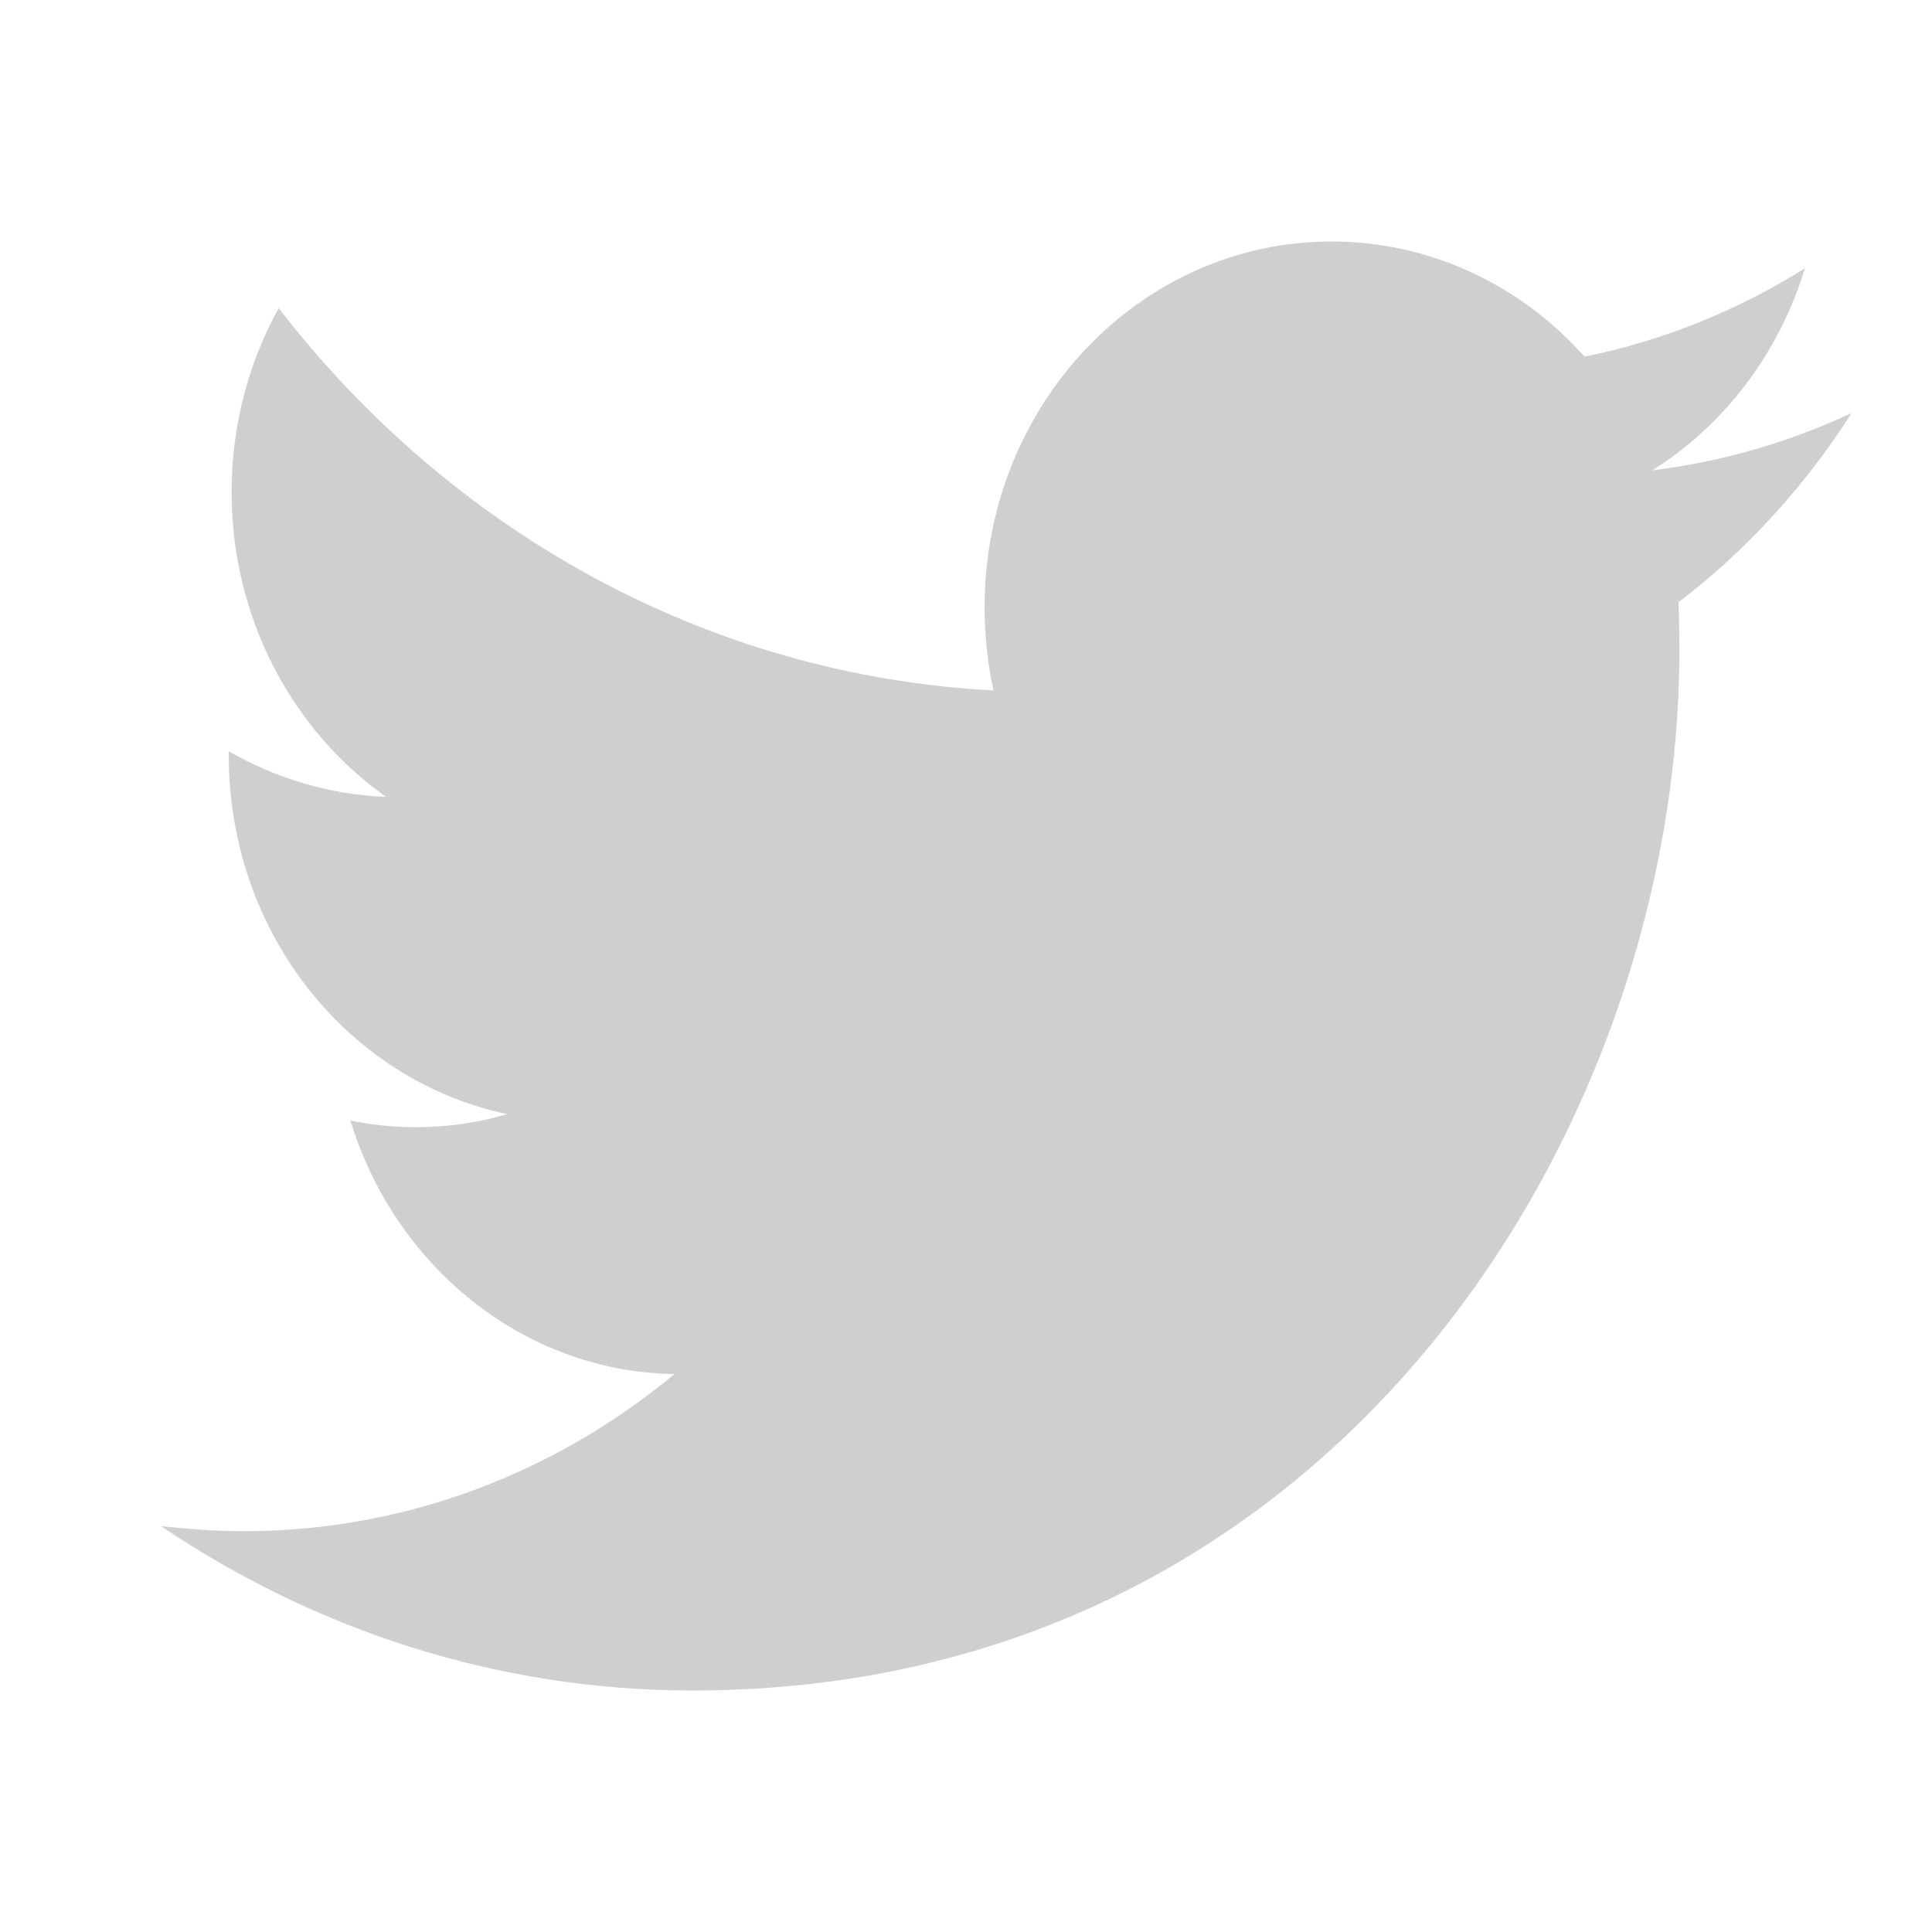
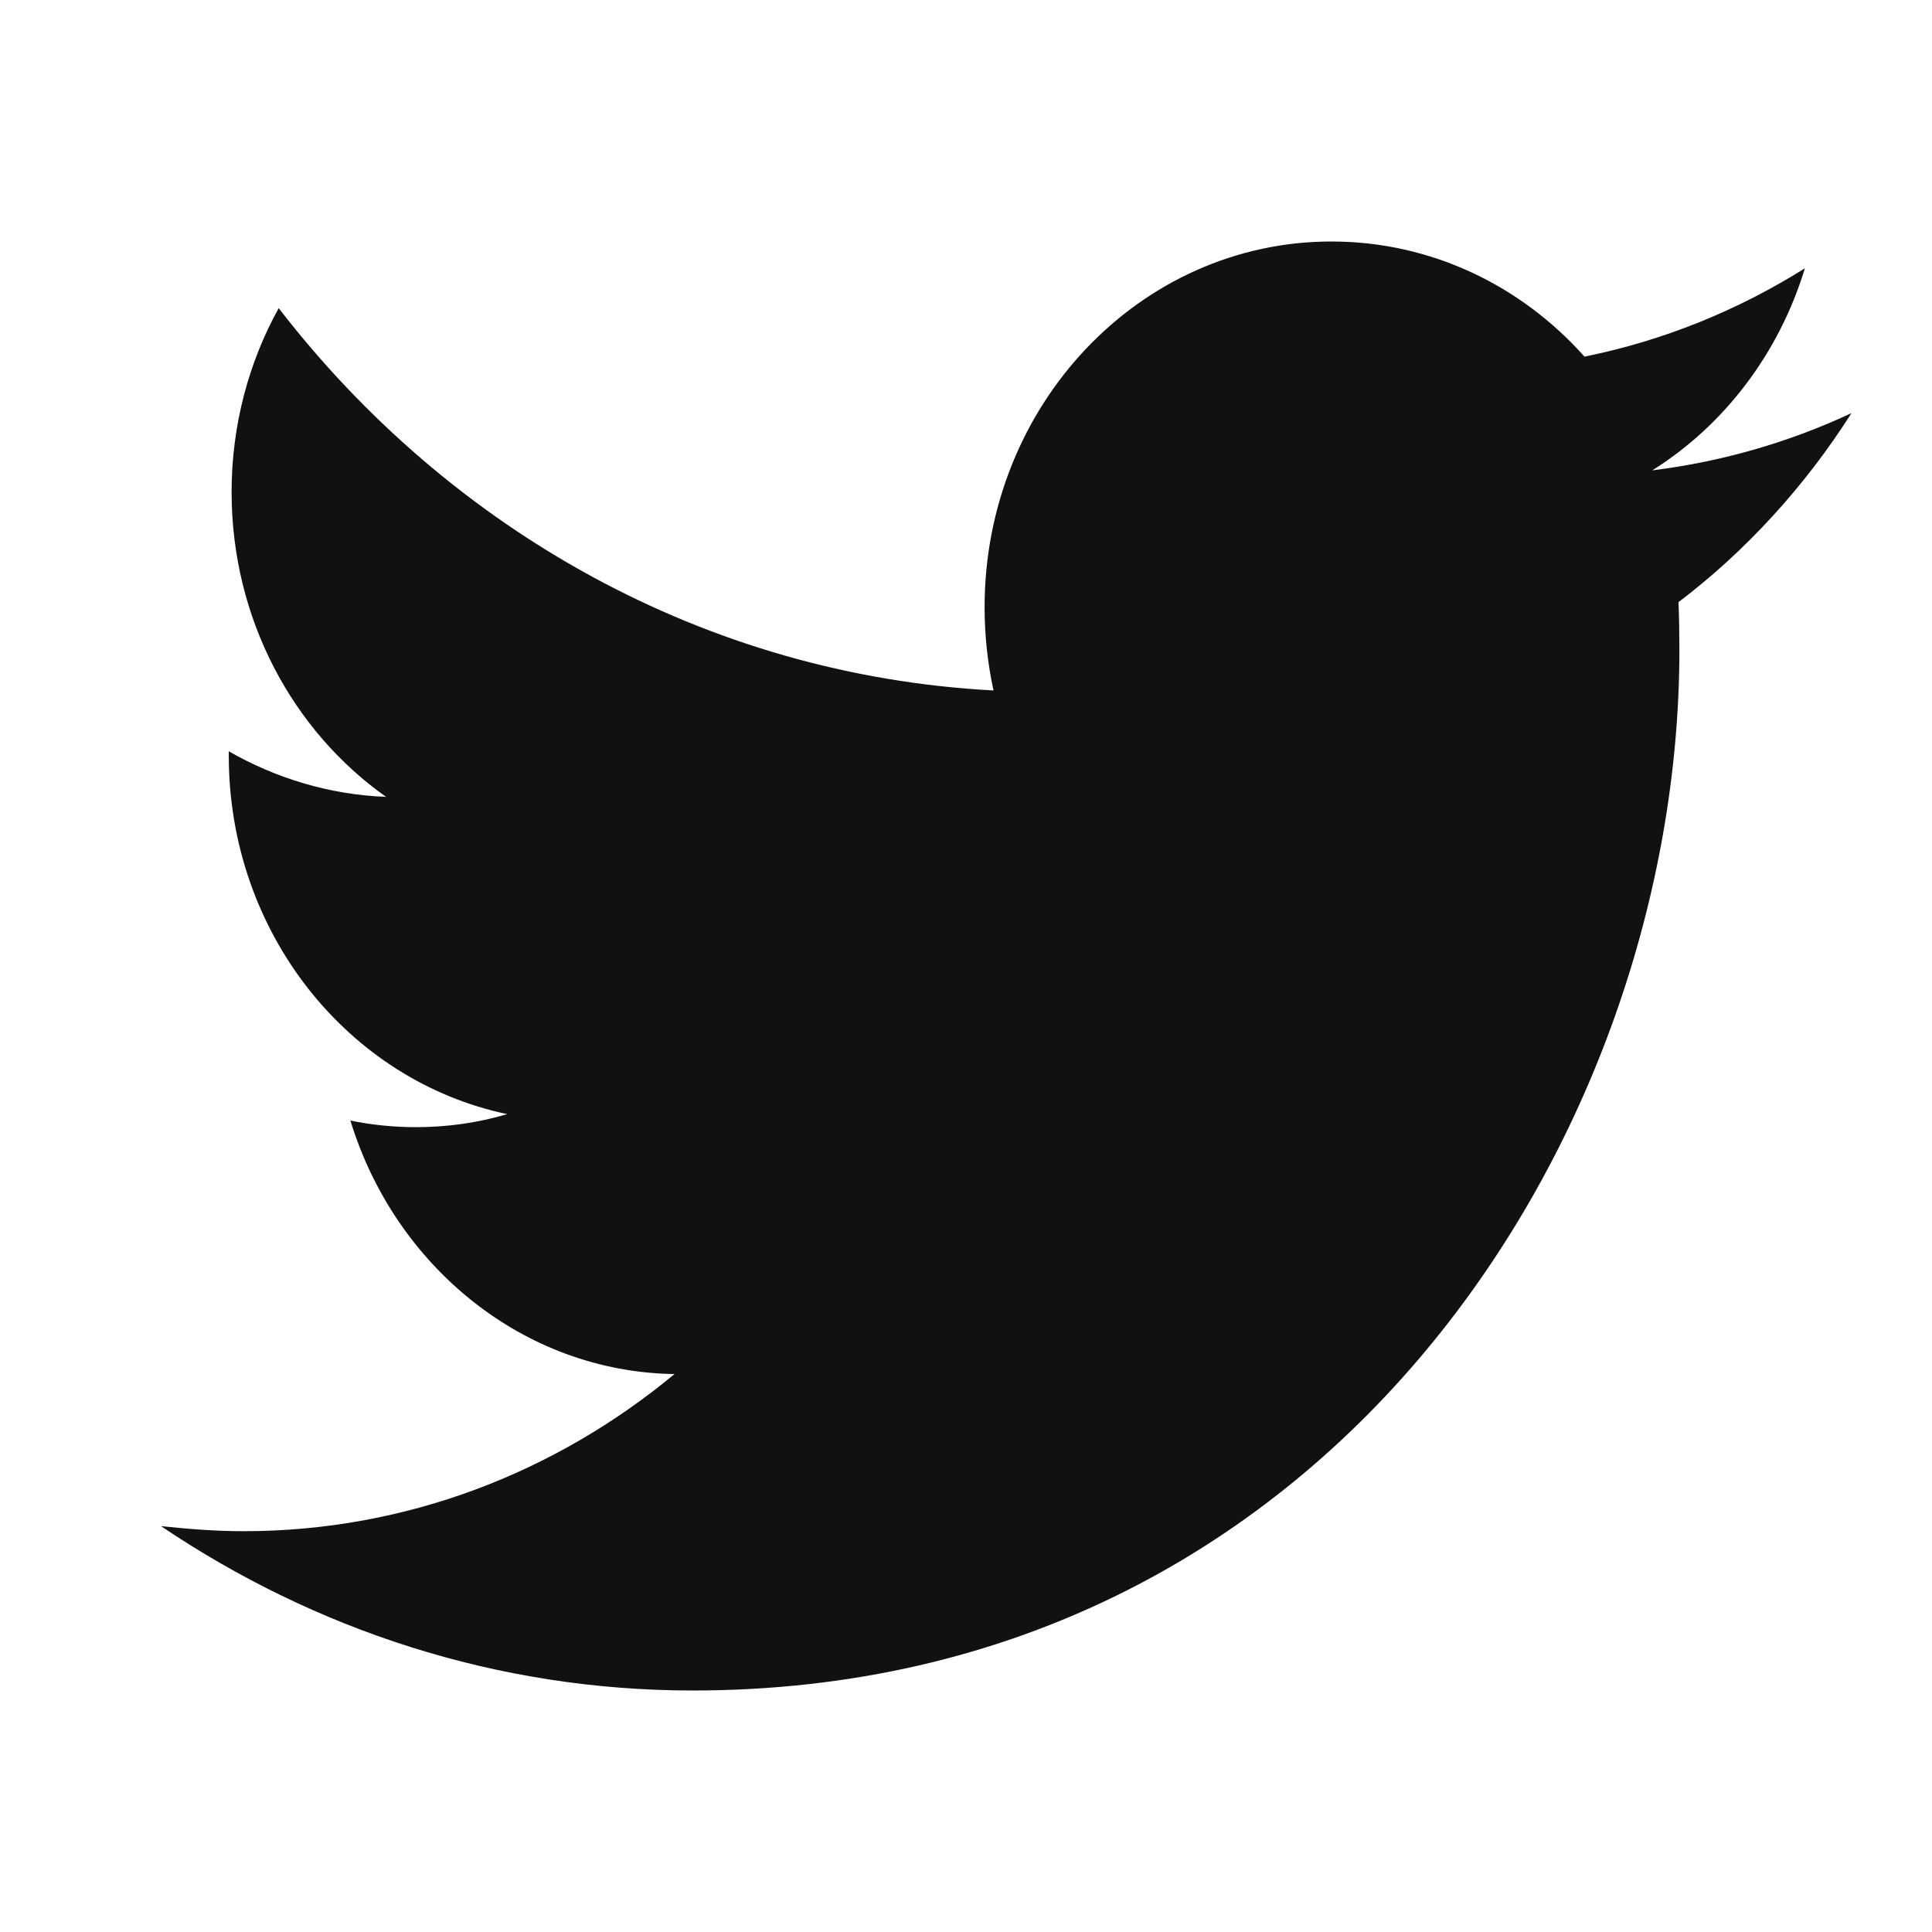
<svg xmlns="http://www.w3.org/2000/svg" width="24" height="24" viewBox="0 0 24 24" fill="none">
-   <path fill-rule="evenodd" clip-rule="evenodd" d="M20.851 7.48C20.859 7.678 20.862 7.875 20.862 8.073C20.862 14.073 16.529 21 8.605 21C6.17 21 3.907 20.244 2 18.958C2.337 18.994 2.679 19.021 3.027 19.021C5.045 19.021 6.904 18.292 8.379 17.069C6.494 17.042 4.902 15.72 4.353 13.92C4.616 13.974 4.888 14.002 5.165 14.002C5.557 14.002 5.937 13.948 6.301 13.84C4.328 13.426 2.842 11.591 2.842 9.387C2.842 9.36 2.842 9.351 2.842 9.333C3.424 9.666 4.089 9.872 4.796 9.899C3.638 9.081 2.877 7.687 2.877 6.112C2.877 5.285 3.089 4.502 3.462 3.828C5.586 6.58 8.762 8.388 12.342 8.577C12.269 8.244 12.231 7.894 12.231 7.543C12.231 5.033 14.16 3 16.54 3C17.779 3 18.898 3.549 19.683 4.43C20.666 4.232 21.588 3.855 22.421 3.333C22.098 4.394 21.416 5.285 20.525 5.843C21.397 5.735 22.229 5.492 23 5.132C22.421 6.041 21.693 6.841 20.851 7.48Z" fill="#111111" fill-opacity="0.2" />
+   <path fill-rule="evenodd" clip-rule="evenodd" d="M20.851 7.48C20.859 7.678 20.862 7.875 20.862 8.073C20.862 14.073 16.529 21 8.605 21C6.17 21 3.907 20.244 2 18.958C2.337 18.994 2.679 19.021 3.027 19.021C5.045 19.021 6.904 18.292 8.379 17.069C6.494 17.042 4.902 15.72 4.353 13.92C4.616 13.974 4.888 14.002 5.165 14.002C5.557 14.002 5.937 13.948 6.301 13.84C4.328 13.426 2.842 11.591 2.842 9.387C2.842 9.36 2.842 9.351 2.842 9.333C3.424 9.666 4.089 9.872 4.796 9.899C3.638 9.081 2.877 7.687 2.877 6.112C2.877 5.285 3.089 4.502 3.462 3.828C5.586 6.58 8.762 8.388 12.342 8.577C12.269 8.244 12.231 7.894 12.231 7.543C12.231 5.033 14.16 3 16.54 3C17.779 3 18.898 3.549 19.683 4.43C20.666 4.232 21.588 3.855 22.421 3.333C22.098 4.394 21.416 5.285 20.525 5.843C21.397 5.735 22.229 5.492 23 5.132C22.421 6.041 21.693 6.841 20.851 7.48Z" fill="#111111" />
</svg>
